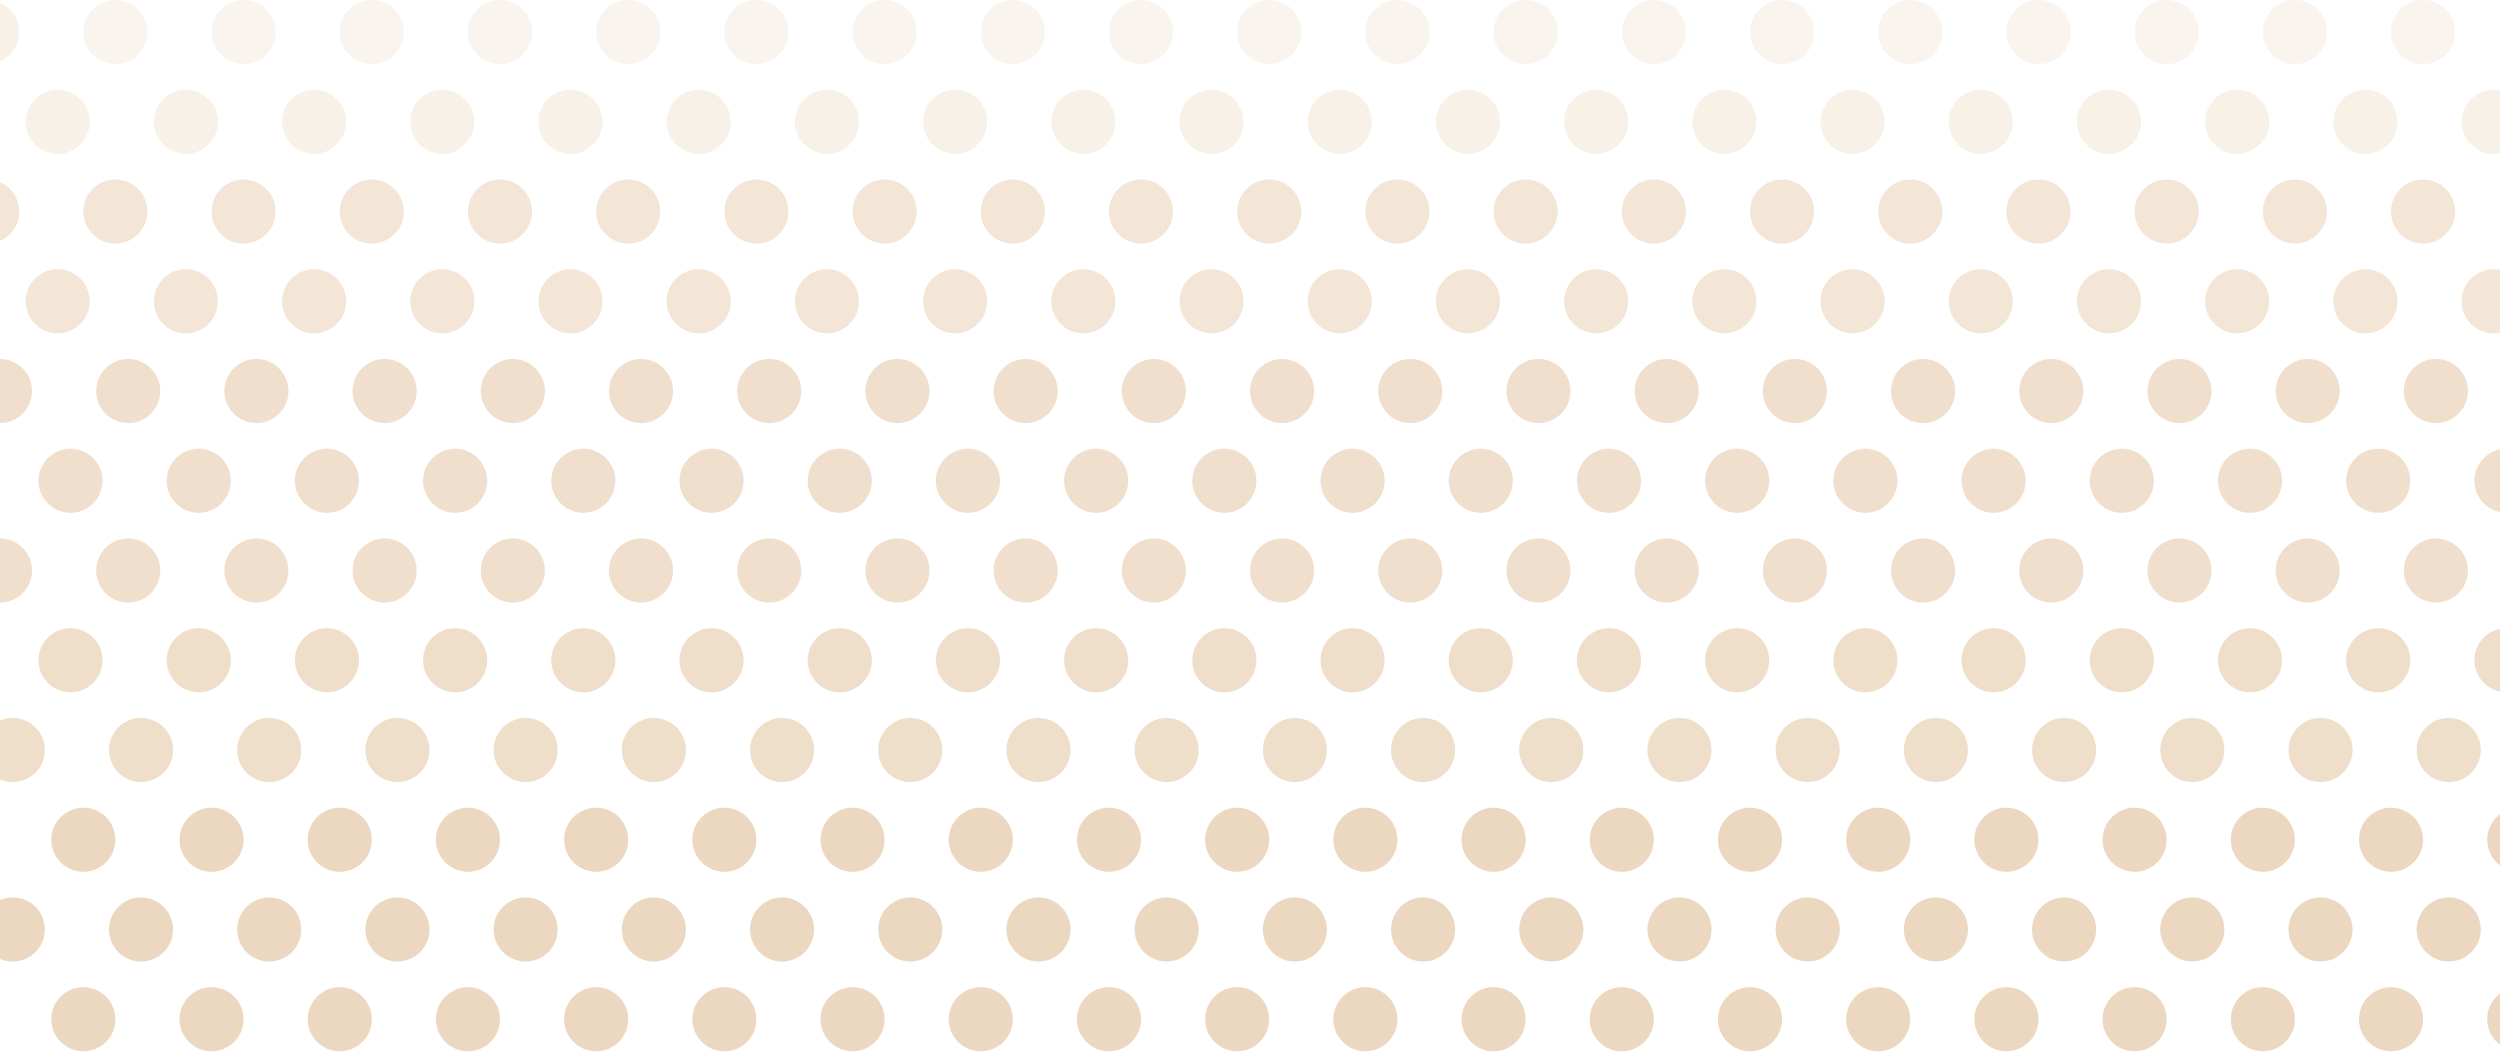
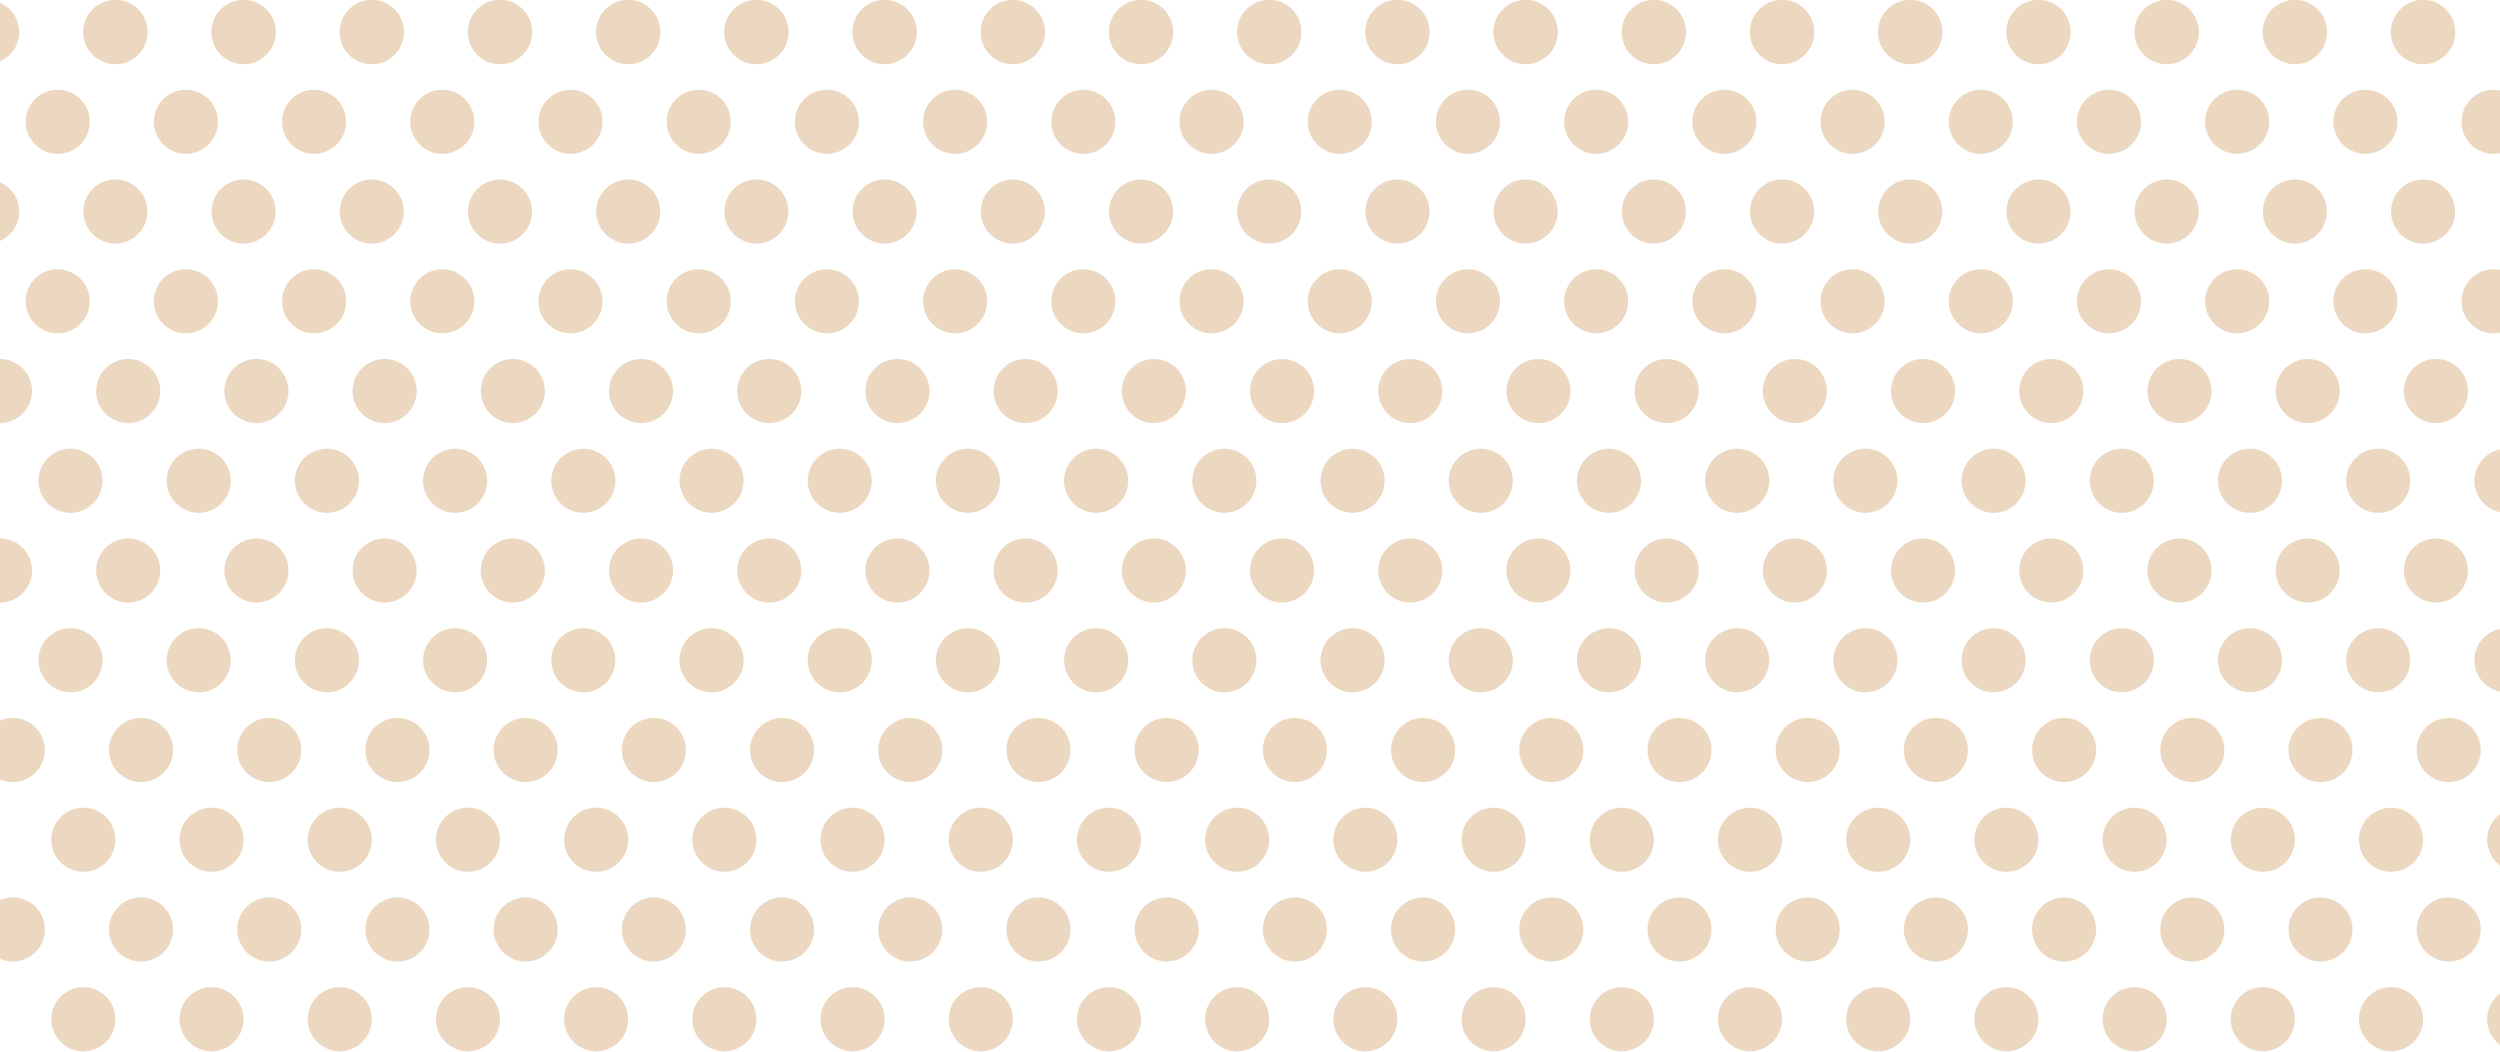
<svg xmlns="http://www.w3.org/2000/svg" width="390" height="164" viewBox="0 0 390 164" fill="none">
  <circle cx="393" cy="159" r="5" fill="#ECD8C1" />
-   <circle cx="391" cy="103" r="5" fill="#ECD8C1" fill-opacity="0.85" />
-   <circle cx="389" cy="47" r="5" fill="#ECD8C1" fill-opacity="0.66" />
+   <circle cx="391" cy="103" r="5" fill="#ECD8C1" fillOpacity="0.85" />
+   <circle cx="389" cy="47" r="5" fill="#ECD8C1" fillOpacity="0.66" />
  <circle cx="393" cy="131" r="5" fill="#ECD8C1" />
-   <circle cx="391" cy="75" r="5" fill="#ECD8C1" fill-opacity="0.82" />
-   <circle cx="389" cy="19" r="5" fill="#ECD8C1" fill-opacity="0.37" />
-   <circle cx="-2" cy="5" r="5" fill="#ECD8C1" fill-opacity="0.37" />
-   <circle cx="18" cy="5" r="5" fill="#ECD8C1" fill-opacity="0.16" />
-   <circle cx="38" cy="5" r="5" fill="#ECD8C1" fill-opacity="0.16" />
-   <circle cx="58" cy="5" r="5" fill="#ECD8C1" fill-opacity="0.16" />
-   <circle cx="78" cy="5" r="5" fill="#ECD8C1" fill-opacity="0.16" />
-   <circle cx="98" cy="5" r="5" fill="#ECD8C1" fill-opacity="0.16" />
-   <circle cx="118" cy="5" r="5" fill="#ECD8C1" fill-opacity="0.16" />
-   <circle cx="138" cy="5" r="5" fill="#ECD8C1" fill-opacity="0.16" />
-   <circle cx="158" cy="5" r="5" fill="#ECD8C1" fill-opacity="0.16" />
-   <circle cx="178" cy="5" r="5" fill="#ECD8C1" fill-opacity="0.16" />
-   <circle cx="198" cy="5" r="5" fill="#ECD8C1" fill-opacity="0.16" />
-   <circle cx="218" cy="5" r="5" fill="#ECD8C1" fill-opacity="0.16" />
-   <circle cx="238" cy="5" r="5" fill="#ECD8C1" fill-opacity="0.16" />
-   <circle cx="258" cy="5" r="5" fill="#ECD8C1" fill-opacity="0.16" />
-   <circle cx="278" cy="5" r="5" fill="#ECD8C1" fill-opacity="0.16" />
-   <circle cx="298" cy="5" r="5" fill="#ECD8C1" fill-opacity="0.16" />
-   <circle cx="318" cy="5" r="5" fill="#ECD8C1" fill-opacity="0.16" />
-   <circle cx="338" cy="5" r="5" fill="#ECD8C1" fill-opacity="0.16" />
-   <circle cx="358" cy="5" r="5" fill="#ECD8C1" fill-opacity="0.16" />
+   <circle cx="391" cy="75" r="5" fill="#ECD8C1" fillOpacity="0.82" />
+   <circle cx="389" cy="19" r="5" fill="#ECD8C1" fillOpacity="0.37" />
+   <circle cx="-2" cy="5" r="5" fill="#ECD8C1" fillOpacity="0.37" />
+   <circle cx="18" cy="5" r="5" fill="#ECD8C1" fillOpacity="0.16" />
+   <circle cx="38" cy="5" r="5" fill="#ECD8C1" fillOpacity="0.16" />
+   <circle cx="58" cy="5" r="5" fill="#ECD8C1" fillOpacity="0.16" />
+   <circle cx="78" cy="5" r="5" fill="#ECD8C1" fillOpacity="0.16" />
+   <circle cx="98" cy="5" r="5" fill="#ECD8C1" fillOpacity="0.16" />
+   <circle cx="118" cy="5" r="5" fill="#ECD8C1" fillOpacity="0.16" />
+   <circle cx="138" cy="5" r="5" fill="#ECD8C1" fillOpacity="0.16" />
+   <circle cx="158" cy="5" r="5" fill="#ECD8C1" fillOpacity="0.16" />
+   <circle cx="178" cy="5" r="5" fill="#ECD8C1" fillOpacity="0.16" />
+   <circle cx="198" cy="5" r="5" fill="#ECD8C1" fillOpacity="0.16" />
+   <circle cx="218" cy="5" r="5" fill="#ECD8C1" fillOpacity="0.16" />
+   <circle cx="238" cy="5" r="5" fill="#ECD8C1" fillOpacity="0.16" />
+   <circle cx="258" cy="5" r="5" fill="#ECD8C1" fillOpacity="0.16" />
+   <circle cx="278" cy="5" r="5" fill="#ECD8C1" fillOpacity="0.16" />
+   <circle cx="298" cy="5" r="5" fill="#ECD8C1" fillOpacity="0.16" />
+   <circle cx="318" cy="5" r="5" fill="#ECD8C1" fillOpacity="0.16" />
+   <circle cx="338" cy="5" r="5" fill="#ECD8C1" fillOpacity="0.16" />
+   <circle cx="358" cy="5" r="5" fill="#ECD8C1" fillOpacity="0.16" />
  <circle cx="13" cy="159" r="5" fill="#ECD8C1" />
-   <circle cx="11" cy="103" r="5" fill="#ECD8C1" fill-opacity="0.85" />
-   <circle cx="9" cy="47" r="5" fill="#ECD8C1" fill-opacity="0.66" />
+   <circle cx="11" cy="103" r="5" fill="#ECD8C1" fillOpacity="0.85" />
+   <circle cx="9" cy="47" r="5" fill="#ECD8C1" fillOpacity="0.66" />
  <circle cx="13" cy="131" r="5" fill="#ECD8C1" />
-   <circle cx="11" cy="75" r="5" fill="#ECD8C1" fill-opacity="0.82" />
-   <circle cx="9" cy="19" r="5" fill="#ECD8C1" fill-opacity="0.37" />
+   <circle cx="11" cy="75" r="5" fill="#ECD8C1" fillOpacity="0.82" />
+   <circle cx="9" cy="19" r="5" fill="#ECD8C1" fillOpacity="0.37" />
  <circle cx="33" cy="159" r="5" fill="#ECD8C1" />
-   <circle cx="31" cy="103" r="5" fill="#ECD8C1" fill-opacity="0.85" />
-   <circle cx="29" cy="47" r="5" fill="#ECD8C1" fill-opacity="0.66" />
+   <circle cx="31" cy="103" r="5" fill="#ECD8C1" fillOpacity="0.85" />
+   <circle cx="29" cy="47" r="5" fill="#ECD8C1" fillOpacity="0.66" />
  <circle cx="33" cy="131" r="5" fill="#ECD8C1" />
-   <circle cx="31" cy="75" r="5" fill="#ECD8C1" fill-opacity="0.82" />
-   <circle cx="29" cy="19" r="5" fill="#ECD8C1" fill-opacity="0.37" />
+   <circle cx="31" cy="75" r="5" fill="#ECD8C1" fillOpacity="0.82" />
+   <circle cx="29" cy="19" r="5" fill="#ECD8C1" fillOpacity="0.37" />
  <circle cx="53" cy="159" r="5" fill="#ECD8C1" />
-   <circle cx="51" cy="103" r="5" fill="#ECD8C1" fill-opacity="0.85" />
-   <circle cx="49" cy="47" r="5" fill="#ECD8C1" fill-opacity="0.66" />
+   <circle cx="51" cy="103" r="5" fill="#ECD8C1" fillOpacity="0.85" />
+   <circle cx="49" cy="47" r="5" fill="#ECD8C1" fillOpacity="0.66" />
  <circle cx="53" cy="131" r="5" fill="#ECD8C1" />
-   <circle cx="51" cy="75" r="5" fill="#ECD8C1" fill-opacity="0.82" />
-   <circle cx="49" cy="19" r="5" fill="#ECD8C1" fill-opacity="0.37" />
+   <circle cx="51" cy="75" r="5" fill="#ECD8C1" fillOpacity="0.82" />
+   <circle cx="49" cy="19" r="5" fill="#ECD8C1" fillOpacity="0.37" />
  <circle cx="73" cy="159" r="5" fill="#ECD8C1" />
-   <circle cx="71" cy="103" r="5" fill="#ECD8C1" fill-opacity="0.85" />
-   <circle cx="69" cy="47" r="5" fill="#ECD8C1" fill-opacity="0.66" />
+   <circle cx="71" cy="103" r="5" fill="#ECD8C1" fillOpacity="0.85" />
+   <circle cx="69" cy="47" r="5" fill="#ECD8C1" fillOpacity="0.66" />
  <circle cx="73" cy="131" r="5" fill="#ECD8C1" />
-   <circle cx="71" cy="75" r="5" fill="#ECD8C1" fill-opacity="0.82" />
-   <circle cx="69" cy="19" r="5" fill="#ECD8C1" fill-opacity="0.37" />
+   <circle cx="71" cy="75" r="5" fill="#ECD8C1" fillOpacity="0.82" />
+   <circle cx="69" cy="19" r="5" fill="#ECD8C1" fillOpacity="0.37" />
  <circle cx="93" cy="159" r="5" fill="#ECD8C1" />
-   <circle cx="91" cy="103" r="5" fill="#ECD8C1" fill-opacity="0.85" />
-   <circle cx="89" cy="47" r="5" fill="#ECD8C1" fill-opacity="0.66" />
+   <circle cx="91" cy="103" r="5" fill="#ECD8C1" fillOpacity="0.85" />
+   <circle cx="89" cy="47" r="5" fill="#ECD8C1" fillOpacity="0.66" />
  <circle cx="93" cy="131" r="5" fill="#ECD8C1" />
-   <circle cx="91" cy="75" r="5" fill="#ECD8C1" fill-opacity="0.82" />
-   <circle cx="89" cy="19" r="5" fill="#ECD8C1" fill-opacity="0.37" />
+   <circle cx="91" cy="75" r="5" fill="#ECD8C1" fillOpacity="0.82" />
+   <circle cx="89" cy="19" r="5" fill="#ECD8C1" fillOpacity="0.37" />
  <circle cx="113" cy="159" r="5" fill="#ECD8C1" />
-   <circle cx="111" cy="103" r="5" fill="#ECD8C1" fill-opacity="0.85" />
-   <circle cx="109" cy="47" r="5" fill="#ECD8C1" fill-opacity="0.66" />
+   <circle cx="111" cy="103" r="5" fill="#ECD8C1" fillOpacity="0.85" />
+   <circle cx="109" cy="47" r="5" fill="#ECD8C1" fillOpacity="0.66" />
  <circle cx="113" cy="131" r="5" fill="#ECD8C1" />
-   <circle cx="111" cy="75" r="5" fill="#ECD8C1" fill-opacity="0.82" />
-   <circle cx="109" cy="19" r="5" fill="#ECD8C1" fill-opacity="0.37" />
+   <circle cx="111" cy="75" r="5" fill="#ECD8C1" fillOpacity="0.82" />
+   <circle cx="109" cy="19" r="5" fill="#ECD8C1" fillOpacity="0.37" />
  <circle cx="133" cy="159" r="5" fill="#ECD8C1" />
-   <circle cx="131" cy="103" r="5" fill="#ECD8C1" fill-opacity="0.85" />
-   <circle cx="129" cy="47" r="5" fill="#ECD8C1" fill-opacity="0.66" />
+   <circle cx="131" cy="103" r="5" fill="#ECD8C1" fillOpacity="0.85" />
+   <circle cx="129" cy="47" r="5" fill="#ECD8C1" fillOpacity="0.66" />
  <circle cx="133" cy="131" r="5" fill="#ECD8C1" />
-   <circle cx="131" cy="75" r="5" fill="#ECD8C1" fill-opacity="0.82" />
-   <circle cx="129" cy="19" r="5" fill="#ECD8C1" fill-opacity="0.37" />
+   <circle cx="131" cy="75" r="5" fill="#ECD8C1" fillOpacity="0.82" />
+   <circle cx="129" cy="19" r="5" fill="#ECD8C1" fillOpacity="0.37" />
  <circle cx="153" cy="159" r="5" fill="#ECD8C1" />
-   <circle cx="151" cy="103" r="5" fill="#ECD8C1" fill-opacity="0.85" />
-   <circle cx="149" cy="47" r="5" fill="#ECD8C1" fill-opacity="0.66" />
+   <circle cx="151" cy="103" r="5" fill="#ECD8C1" fillOpacity="0.85" />
+   <circle cx="149" cy="47" r="5" fill="#ECD8C1" fillOpacity="0.66" />
  <circle cx="153" cy="131" r="5" fill="#ECD8C1" />
-   <circle cx="151" cy="75" r="5" fill="#ECD8C1" fill-opacity="0.82" />
-   <circle cx="149" cy="19" r="5" fill="#ECD8C1" fill-opacity="0.37" />
+   <circle cx="151" cy="75" r="5" fill="#ECD8C1" fillOpacity="0.82" />
+   <circle cx="149" cy="19" r="5" fill="#ECD8C1" fillOpacity="0.37" />
  <circle cx="173" cy="159" r="5" fill="#ECD8C1" />
-   <circle cx="171" cy="103" r="5" fill="#ECD8C1" fill-opacity="0.85" />
-   <circle cx="169" cy="47" r="5" fill="#ECD8C1" fill-opacity="0.66" />
+   <circle cx="171" cy="103" r="5" fill="#ECD8C1" fillOpacity="0.85" />
+   <circle cx="169" cy="47" r="5" fill="#ECD8C1" fillOpacity="0.66" />
  <circle cx="173" cy="131" r="5" fill="#ECD8C1" />
-   <circle cx="171" cy="75" r="5" fill="#ECD8C1" fill-opacity="0.82" />
-   <circle cx="169" cy="19" r="5" fill="#ECD8C1" fill-opacity="0.37" />
+   <circle cx="171" cy="75" r="5" fill="#ECD8C1" fillOpacity="0.82" />
+   <circle cx="169" cy="19" r="5" fill="#ECD8C1" fillOpacity="0.37" />
  <circle cx="193" cy="159" r="5" fill="#ECD8C1" />
-   <circle cx="191" cy="103" r="5" fill="#ECD8C1" fill-opacity="0.85" />
-   <circle cx="189" cy="47" r="5" fill="#ECD8C1" fill-opacity="0.66" />
+   <circle cx="191" cy="103" r="5" fill="#ECD8C1" fillOpacity="0.85" />
+   <circle cx="189" cy="47" r="5" fill="#ECD8C1" fillOpacity="0.66" />
  <circle cx="193" cy="131" r="5" fill="#ECD8C1" />
-   <circle cx="191" cy="75" r="5" fill="#ECD8C1" fill-opacity="0.82" />
-   <circle cx="189" cy="19" r="5" fill="#ECD8C1" fill-opacity="0.37" />
+   <circle cx="191" cy="75" r="5" fill="#ECD8C1" fillOpacity="0.82" />
+   <circle cx="189" cy="19" r="5" fill="#ECD8C1" fillOpacity="0.37" />
  <circle cx="213" cy="159" r="5" fill="#ECD8C1" />
-   <circle cx="211" cy="103" r="5" fill="#ECD8C1" fill-opacity="0.85" />
-   <circle cx="209" cy="47" r="5" fill="#ECD8C1" fill-opacity="0.66" />
+   <circle cx="211" cy="103" r="5" fill="#ECD8C1" fillOpacity="0.85" />
+   <circle cx="209" cy="47" r="5" fill="#ECD8C1" fillOpacity="0.66" />
  <circle cx="213" cy="131" r="5" fill="#ECD8C1" />
-   <circle cx="211" cy="75" r="5" fill="#ECD8C1" fill-opacity="0.82" />
-   <circle cx="209" cy="19" r="5" fill="#ECD8C1" fill-opacity="0.37" />
+   <circle cx="211" cy="75" r="5" fill="#ECD8C1" fillOpacity="0.82" />
+   <circle cx="209" cy="19" r="5" fill="#ECD8C1" fillOpacity="0.37" />
  <circle cx="233" cy="159" r="5" fill="#ECD8C1" />
-   <circle cx="231" cy="103" r="5" fill="#ECD8C1" fill-opacity="0.85" />
-   <circle cx="229" cy="47" r="5" fill="#ECD8C1" fill-opacity="0.66" />
+   <circle cx="231" cy="103" r="5" fill="#ECD8C1" fillOpacity="0.85" />
+   <circle cx="229" cy="47" r="5" fill="#ECD8C1" fillOpacity="0.66" />
  <circle cx="233" cy="131" r="5" fill="#ECD8C1" />
-   <circle cx="231" cy="75" r="5" fill="#ECD8C1" fill-opacity="0.82" />
-   <circle cx="229" cy="19" r="5" fill="#ECD8C1" fill-opacity="0.37" />
+   <circle cx="231" cy="75" r="5" fill="#ECD8C1" fillOpacity="0.82" />
+   <circle cx="229" cy="19" r="5" fill="#ECD8C1" fillOpacity="0.37" />
  <circle cx="253" cy="159" r="5" fill="#ECD8C1" />
-   <circle cx="251" cy="103" r="5" fill="#ECD8C1" fill-opacity="0.85" />
-   <circle cx="249" cy="47" r="5" fill="#ECD8C1" fill-opacity="0.66" />
+   <circle cx="251" cy="103" r="5" fill="#ECD8C1" fillOpacity="0.85" />
+   <circle cx="249" cy="47" r="5" fill="#ECD8C1" fillOpacity="0.66" />
  <circle cx="253" cy="131" r="5" fill="#ECD8C1" />
-   <circle cx="251" cy="75" r="5" fill="#ECD8C1" fill-opacity="0.82" />
-   <circle cx="249" cy="19" r="5" fill="#ECD8C1" fill-opacity="0.37" />
+   <circle cx="251" cy="75" r="5" fill="#ECD8C1" fillOpacity="0.82" />
+   <circle cx="249" cy="19" r="5" fill="#ECD8C1" fillOpacity="0.37" />
  <circle cx="273" cy="159" r="5" fill="#ECD8C1" />
-   <circle cx="271" cy="103" r="5" fill="#ECD8C1" fill-opacity="0.85" />
-   <circle cx="269" cy="47" r="5" fill="#ECD8C1" fill-opacity="0.66" />
+   <circle cx="271" cy="103" r="5" fill="#ECD8C1" fillOpacity="0.85" />
+   <circle cx="269" cy="47" r="5" fill="#ECD8C1" fillOpacity="0.66" />
  <circle cx="273" cy="131" r="5" fill="#ECD8C1" />
-   <circle cx="271" cy="75" r="5" fill="#ECD8C1" fill-opacity="0.82" />
-   <circle cx="269" cy="19" r="5" fill="#ECD8C1" fill-opacity="0.37" />
+   <circle cx="271" cy="75" r="5" fill="#ECD8C1" fillOpacity="0.82" />
+   <circle cx="269" cy="19" r="5" fill="#ECD8C1" fillOpacity="0.37" />
  <circle cx="293" cy="159" r="5" fill="#ECD8C1" />
-   <circle cx="291" cy="103" r="5" fill="#ECD8C1" fill-opacity="0.85" />
-   <circle cx="289" cy="47" r="5" fill="#ECD8C1" fill-opacity="0.66" />
+   <circle cx="291" cy="103" r="5" fill="#ECD8C1" fillOpacity="0.85" />
+   <circle cx="289" cy="47" r="5" fill="#ECD8C1" fillOpacity="0.66" />
  <circle cx="293" cy="131" r="5" fill="#ECD8C1" />
-   <circle cx="291" cy="75" r="5" fill="#ECD8C1" fill-opacity="0.82" />
-   <circle cx="289" cy="19" r="5" fill="#ECD8C1" fill-opacity="0.37" />
+   <circle cx="291" cy="75" r="5" fill="#ECD8C1" fillOpacity="0.82" />
+   <circle cx="289" cy="19" r="5" fill="#ECD8C1" fillOpacity="0.37" />
  <circle cx="313" cy="159" r="5" fill="#ECD8C1" />
-   <circle cx="311" cy="103" r="5" fill="#ECD8C1" fill-opacity="0.85" />
-   <circle cx="309" cy="47" r="5" fill="#ECD8C1" fill-opacity="0.66" />
+   <circle cx="311" cy="103" r="5" fill="#ECD8C1" fillOpacity="0.85" />
+   <circle cx="309" cy="47" r="5" fill="#ECD8C1" fillOpacity="0.66" />
  <circle cx="313" cy="131" r="5" fill="#ECD8C1" />
-   <circle cx="311" cy="75" r="5" fill="#ECD8C1" fill-opacity="0.82" />
-   <circle cx="309" cy="19" r="5" fill="#ECD8C1" fill-opacity="0.37" />
+   <circle cx="311" cy="75" r="5" fill="#ECD8C1" fillOpacity="0.82" />
+   <circle cx="309" cy="19" r="5" fill="#ECD8C1" fillOpacity="0.37" />
  <circle cx="333" cy="159" r="5" fill="#ECD8C1" />
-   <circle cx="331" cy="103" r="5" fill="#ECD8C1" fill-opacity="0.85" />
-   <circle cx="329" cy="47" r="5" fill="#ECD8C1" fill-opacity="0.66" />
+   <circle cx="331" cy="103" r="5" fill="#ECD8C1" fillOpacity="0.85" />
+   <circle cx="329" cy="47" r="5" fill="#ECD8C1" fillOpacity="0.66" />
  <circle cx="333" cy="131" r="5" fill="#ECD8C1" />
-   <circle cx="331" cy="75" r="5" fill="#ECD8C1" fill-opacity="0.82" />
-   <circle cx="329" cy="19" r="5" fill="#ECD8C1" fill-opacity="0.37" />
+   <circle cx="331" cy="75" r="5" fill="#ECD8C1" fillOpacity="0.82" />
+   <circle cx="329" cy="19" r="5" fill="#ECD8C1" fillOpacity="0.37" />
  <circle cx="353" cy="159" r="5" fill="#ECD8C1" />
-   <circle cx="351" cy="103" r="5" fill="#ECD8C1" fill-opacity="0.85" />
-   <circle cx="349" cy="47" r="5" fill="#ECD8C1" fill-opacity="0.66" />
+   <circle cx="351" cy="103" r="5" fill="#ECD8C1" fillOpacity="0.85" />
+   <circle cx="349" cy="47" r="5" fill="#ECD8C1" fillOpacity="0.66" />
  <circle cx="353" cy="131" r="5" fill="#ECD8C1" />
-   <circle cx="351" cy="75" r="5" fill="#ECD8C1" fill-opacity="0.82" />
-   <circle cx="349" cy="19" r="5" fill="#ECD8C1" fill-opacity="0.37" />
+   <circle cx="351" cy="75" r="5" fill="#ECD8C1" fillOpacity="0.82" />
+   <circle cx="349" cy="19" r="5" fill="#ECD8C1" fillOpacity="0.37" />
  <circle cx="373" cy="159" r="5" fill="#ECD8C1" />
-   <circle cx="371" cy="103" r="5" fill="#ECD8C1" fill-opacity="0.85" />
-   <circle cx="369" cy="47" r="5" fill="#ECD8C1" fill-opacity="0.66" />
+   <circle cx="371" cy="103" r="5" fill="#ECD8C1" fillOpacity="0.85" />
+   <circle cx="369" cy="47" r="5" fill="#ECD8C1" fillOpacity="0.66" />
  <circle cx="373" cy="131" r="5" fill="#ECD8C1" />
-   <circle cx="371" cy="75" r="5" fill="#ECD8C1" fill-opacity="0.82" />
-   <circle cx="369" cy="19" r="5" fill="#ECD8C1" fill-opacity="0.37" />
+   <circle cx="371" cy="75" r="5" fill="#ECD8C1" fillOpacity="0.82" />
+   <circle cx="369" cy="19" r="5" fill="#ECD8C1" fillOpacity="0.37" />
  <circle cx="2" cy="145" r="5" fill="#ECD8C1" />
-   <circle cy="89" r="5" fill="#ECD8C1" fill-opacity="0.82" />
-   <circle cx="-2" cy="33" r="5" fill="#ECD8C1" fill-opacity="0.66" />
-   <circle cx="2" cy="117" r="5" fill="#ECD8C1" fill-opacity="0.85" />
-   <circle cy="61" r="5" fill="#ECD8C1" fill-opacity="0.82" />
+   <circle cy="89" r="5" fill="#ECD8C1" fillOpacity="0.82" />
+   <circle cx="-2" cy="33" r="5" fill="#ECD8C1" fillOpacity="0.66" />
+   <circle cx="2" cy="117" r="5" fill="#ECD8C1" fillOpacity="0.85" />
+   <circle cy="61" r="5" fill="#ECD8C1" fillOpacity="0.82" />
  <circle cx="22" cy="145" r="5" fill="#ECD8C1" />
-   <circle cx="20" cy="89" r="5" fill="#ECD8C1" fill-opacity="0.82" />
-   <circle cx="18" cy="33" r="5" fill="#ECD8C1" fill-opacity="0.66" />
-   <circle cx="22" cy="117" r="5" fill="#ECD8C1" fill-opacity="0.85" />
-   <circle cx="20" cy="61" r="5" fill="#ECD8C1" fill-opacity="0.82" />
+   <circle cx="20" cy="89" r="5" fill="#ECD8C1" fillOpacity="0.82" />
+   <circle cx="18" cy="33" r="5" fill="#ECD8C1" fillOpacity="0.66" />
+   <circle cx="22" cy="117" r="5" fill="#ECD8C1" fillOpacity="0.85" />
+   <circle cx="20" cy="61" r="5" fill="#ECD8C1" fillOpacity="0.82" />
  <circle cx="42" cy="145" r="5" fill="#ECD8C1" />
-   <circle cx="40" cy="89" r="5" fill="#ECD8C1" fill-opacity="0.82" />
-   <circle cx="38" cy="33" r="5" fill="#ECD8C1" fill-opacity="0.66" />
-   <circle cx="42" cy="117" r="5" fill="#ECD8C1" fill-opacity="0.85" />
-   <circle cx="40" cy="61" r="5" fill="#ECD8C1" fill-opacity="0.82" />
+   <circle cx="40" cy="89" r="5" fill="#ECD8C1" fillOpacity="0.82" />
+   <circle cx="38" cy="33" r="5" fill="#ECD8C1" fillOpacity="0.66" />
+   <circle cx="42" cy="117" r="5" fill="#ECD8C1" fillOpacity="0.85" />
+   <circle cx="40" cy="61" r="5" fill="#ECD8C1" fillOpacity="0.82" />
  <circle cx="62" cy="145" r="5" fill="#ECD8C1" />
-   <circle cx="60" cy="89" r="5" fill="#ECD8C1" fill-opacity="0.82" />
-   <circle cx="58" cy="33" r="5" fill="#ECD8C1" fill-opacity="0.66" />
-   <circle cx="62" cy="117" r="5" fill="#ECD8C1" fill-opacity="0.85" />
-   <circle cx="60" cy="61" r="5" fill="#ECD8C1" fill-opacity="0.82" />
+   <circle cx="60" cy="89" r="5" fill="#ECD8C1" fillOpacity="0.82" />
+   <circle cx="58" cy="33" r="5" fill="#ECD8C1" fillOpacity="0.66" />
+   <circle cx="62" cy="117" r="5" fill="#ECD8C1" fillOpacity="0.85" />
+   <circle cx="60" cy="61" r="5" fill="#ECD8C1" fillOpacity="0.82" />
  <circle cx="82" cy="145" r="5" fill="#ECD8C1" />
-   <circle cx="80" cy="89" r="5" fill="#ECD8C1" fill-opacity="0.82" />
-   <circle cx="78" cy="33" r="5" fill="#ECD8C1" fill-opacity="0.66" />
-   <circle cx="82" cy="117" r="5" fill="#ECD8C1" fill-opacity="0.85" />
-   <circle cx="80" cy="61" r="5" fill="#ECD8C1" fill-opacity="0.82" />
+   <circle cx="80" cy="89" r="5" fill="#ECD8C1" fillOpacity="0.82" />
+   <circle cx="78" cy="33" r="5" fill="#ECD8C1" fillOpacity="0.66" />
+   <circle cx="82" cy="117" r="5" fill="#ECD8C1" fillOpacity="0.85" />
+   <circle cx="80" cy="61" r="5" fill="#ECD8C1" fillOpacity="0.82" />
  <circle cx="102" cy="145" r="5" fill="#ECD8C1" />
-   <circle cx="100" cy="89" r="5" fill="#ECD8C1" fill-opacity="0.82" />
-   <circle cx="98" cy="33" r="5" fill="#ECD8C1" fill-opacity="0.66" />
-   <circle cx="102" cy="117" r="5" fill="#ECD8C1" fill-opacity="0.85" />
-   <circle cx="100" cy="61" r="5" fill="#ECD8C1" fill-opacity="0.82" />
+   <circle cx="100" cy="89" r="5" fill="#ECD8C1" fillOpacity="0.82" />
+   <circle cx="98" cy="33" r="5" fill="#ECD8C1" fillOpacity="0.66" />
+   <circle cx="102" cy="117" r="5" fill="#ECD8C1" fillOpacity="0.85" />
+   <circle cx="100" cy="61" r="5" fill="#ECD8C1" fillOpacity="0.82" />
  <circle cx="122" cy="145" r="5" fill="#ECD8C1" />
-   <circle cx="120" cy="89" r="5" fill="#ECD8C1" fill-opacity="0.82" />
-   <circle cx="118" cy="33" r="5" fill="#ECD8C1" fill-opacity="0.66" />
-   <circle cx="122" cy="117" r="5" fill="#ECD8C1" fill-opacity="0.85" />
-   <circle cx="120" cy="61" r="5" fill="#ECD8C1" fill-opacity="0.82" />
+   <circle cx="120" cy="89" r="5" fill="#ECD8C1" fillOpacity="0.82" />
+   <circle cx="118" cy="33" r="5" fill="#ECD8C1" fillOpacity="0.66" />
+   <circle cx="122" cy="117" r="5" fill="#ECD8C1" fillOpacity="0.85" />
+   <circle cx="120" cy="61" r="5" fill="#ECD8C1" fillOpacity="0.82" />
  <circle cx="142" cy="145" r="5" fill="#ECD8C1" />
-   <circle cx="140" cy="89" r="5" fill="#ECD8C1" fill-opacity="0.82" />
-   <circle cx="138" cy="33" r="5" fill="#ECD8C1" fill-opacity="0.66" />
-   <circle cx="142" cy="117" r="5" fill="#ECD8C1" fill-opacity="0.85" />
-   <circle cx="140" cy="61" r="5" fill="#ECD8C1" fill-opacity="0.82" />
+   <circle cx="140" cy="89" r="5" fill="#ECD8C1" fillOpacity="0.82" />
+   <circle cx="138" cy="33" r="5" fill="#ECD8C1" fillOpacity="0.66" />
+   <circle cx="142" cy="117" r="5" fill="#ECD8C1" fillOpacity="0.85" />
+   <circle cx="140" cy="61" r="5" fill="#ECD8C1" fillOpacity="0.82" />
  <circle cx="162" cy="145" r="5" fill="#ECD8C1" />
-   <circle cx="160" cy="89" r="5" fill="#ECD8C1" fill-opacity="0.82" />
-   <circle cx="158" cy="33" r="5" fill="#ECD8C1" fill-opacity="0.66" />
-   <circle cx="162" cy="117" r="5" fill="#ECD8C1" fill-opacity="0.85" />
-   <circle cx="160" cy="61" r="5" fill="#ECD8C1" fill-opacity="0.82" />
+   <circle cx="160" cy="89" r="5" fill="#ECD8C1" fillOpacity="0.82" />
+   <circle cx="158" cy="33" r="5" fill="#ECD8C1" fillOpacity="0.66" />
+   <circle cx="162" cy="117" r="5" fill="#ECD8C1" fillOpacity="0.85" />
+   <circle cx="160" cy="61" r="5" fill="#ECD8C1" fillOpacity="0.82" />
  <circle cx="182" cy="145" r="5" fill="#ECD8C1" />
-   <circle cx="180" cy="89" r="5" fill="#ECD8C1" fill-opacity="0.82" />
-   <circle cx="178" cy="33" r="5" fill="#ECD8C1" fill-opacity="0.66" />
-   <circle cx="182" cy="117" r="5" fill="#ECD8C1" fill-opacity="0.85" />
-   <circle cx="180" cy="61" r="5" fill="#ECD8C1" fill-opacity="0.82" />
+   <circle cx="180" cy="89" r="5" fill="#ECD8C1" fillOpacity="0.82" />
+   <circle cx="178" cy="33" r="5" fill="#ECD8C1" fillOpacity="0.66" />
+   <circle cx="182" cy="117" r="5" fill="#ECD8C1" fillOpacity="0.85" />
+   <circle cx="180" cy="61" r="5" fill="#ECD8C1" fillOpacity="0.82" />
  <circle cx="202" cy="145" r="5" fill="#ECD8C1" />
-   <circle cx="200" cy="89" r="5" fill="#ECD8C1" fill-opacity="0.82" />
-   <circle cx="198" cy="33" r="5" fill="#ECD8C1" fill-opacity="0.66" />
-   <circle cx="202" cy="117" r="5" fill="#ECD8C1" fill-opacity="0.85" />
-   <circle cx="200" cy="61" r="5" fill="#ECD8C1" fill-opacity="0.82" />
+   <circle cx="200" cy="89" r="5" fill="#ECD8C1" fillOpacity="0.82" />
+   <circle cx="198" cy="33" r="5" fill="#ECD8C1" fillOpacity="0.66" />
+   <circle cx="202" cy="117" r="5" fill="#ECD8C1" fillOpacity="0.85" />
+   <circle cx="200" cy="61" r="5" fill="#ECD8C1" fillOpacity="0.82" />
  <circle cx="222" cy="145" r="5" fill="#ECD8C1" />
-   <circle cx="220" cy="89" r="5" fill="#ECD8C1" fill-opacity="0.82" />
-   <circle cx="218" cy="33" r="5" fill="#ECD8C1" fill-opacity="0.66" />
-   <circle cx="222" cy="117" r="5" fill="#ECD8C1" fill-opacity="0.85" />
-   <circle cx="220" cy="61" r="5" fill="#ECD8C1" fill-opacity="0.82" />
+   <circle cx="220" cy="89" r="5" fill="#ECD8C1" fillOpacity="0.82" />
+   <circle cx="218" cy="33" r="5" fill="#ECD8C1" fillOpacity="0.66" />
+   <circle cx="222" cy="117" r="5" fill="#ECD8C1" fillOpacity="0.85" />
+   <circle cx="220" cy="61" r="5" fill="#ECD8C1" fillOpacity="0.82" />
  <circle cx="242" cy="145" r="5" fill="#ECD8C1" />
-   <circle cx="240" cy="89" r="5" fill="#ECD8C1" fill-opacity="0.82" />
-   <circle cx="238" cy="33" r="5" fill="#ECD8C1" fill-opacity="0.66" />
-   <circle cx="242" cy="117" r="5" fill="#ECD8C1" fill-opacity="0.85" />
-   <circle cx="240" cy="61" r="5" fill="#ECD8C1" fill-opacity="0.82" />
+   <circle cx="240" cy="89" r="5" fill="#ECD8C1" fillOpacity="0.82" />
+   <circle cx="238" cy="33" r="5" fill="#ECD8C1" fillOpacity="0.66" />
+   <circle cx="242" cy="117" r="5" fill="#ECD8C1" fillOpacity="0.85" />
+   <circle cx="240" cy="61" r="5" fill="#ECD8C1" fillOpacity="0.82" />
  <circle cx="262" cy="145" r="5" fill="#ECD8C1" />
-   <circle cx="260" cy="89" r="5" fill="#ECD8C1" fill-opacity="0.82" />
-   <circle cx="258" cy="33" r="5" fill="#ECD8C1" fill-opacity="0.66" />
-   <circle cx="262" cy="117" r="5" fill="#ECD8C1" fill-opacity="0.85" />
-   <circle cx="260" cy="61" r="5" fill="#ECD8C1" fill-opacity="0.82" />
+   <circle cx="260" cy="89" r="5" fill="#ECD8C1" fillOpacity="0.82" />
+   <circle cx="258" cy="33" r="5" fill="#ECD8C1" fillOpacity="0.66" />
+   <circle cx="262" cy="117" r="5" fill="#ECD8C1" fillOpacity="0.85" />
+   <circle cx="260" cy="61" r="5" fill="#ECD8C1" fillOpacity="0.82" />
  <circle cx="282" cy="145" r="5" fill="#ECD8C1" />
-   <circle cx="280" cy="89" r="5" fill="#ECD8C1" fill-opacity="0.82" />
-   <circle cx="278" cy="33" r="5" fill="#ECD8C1" fill-opacity="0.66" />
-   <circle cx="282" cy="117" r="5" fill="#ECD8C1" fill-opacity="0.85" />
-   <circle cx="280" cy="61" r="5" fill="#ECD8C1" fill-opacity="0.82" />
+   <circle cx="280" cy="89" r="5" fill="#ECD8C1" fillOpacity="0.82" />
+   <circle cx="278" cy="33" r="5" fill="#ECD8C1" fillOpacity="0.66" />
+   <circle cx="282" cy="117" r="5" fill="#ECD8C1" fillOpacity="0.85" />
+   <circle cx="280" cy="61" r="5" fill="#ECD8C1" fillOpacity="0.82" />
  <circle cx="302" cy="145" r="5" fill="#ECD8C1" />
-   <circle cx="300" cy="89" r="5" fill="#ECD8C1" fill-opacity="0.82" />
-   <circle cx="298" cy="33" r="5" fill="#ECD8C1" fill-opacity="0.66" />
-   <circle cx="302" cy="117" r="5" fill="#ECD8C1" fill-opacity="0.85" />
-   <circle cx="300" cy="61" r="5" fill="#ECD8C1" fill-opacity="0.82" />
+   <circle cx="300" cy="89" r="5" fill="#ECD8C1" fillOpacity="0.82" />
+   <circle cx="298" cy="33" r="5" fill="#ECD8C1" fillOpacity="0.66" />
+   <circle cx="302" cy="117" r="5" fill="#ECD8C1" fillOpacity="0.85" />
+   <circle cx="300" cy="61" r="5" fill="#ECD8C1" fillOpacity="0.82" />
  <circle cx="322" cy="145" r="5" fill="#ECD8C1" />
-   <circle cx="320" cy="89" r="5" fill="#ECD8C1" fill-opacity="0.82" />
-   <circle cx="318" cy="33" r="5" fill="#ECD8C1" fill-opacity="0.66" />
-   <circle cx="322" cy="117" r="5" fill="#ECD8C1" fill-opacity="0.85" />
-   <circle cx="320" cy="61" r="5" fill="#ECD8C1" fill-opacity="0.82" />
+   <circle cx="320" cy="89" r="5" fill="#ECD8C1" fillOpacity="0.82" />
+   <circle cx="318" cy="33" r="5" fill="#ECD8C1" fillOpacity="0.66" />
+   <circle cx="322" cy="117" r="5" fill="#ECD8C1" fillOpacity="0.85" />
+   <circle cx="320" cy="61" r="5" fill="#ECD8C1" fillOpacity="0.82" />
  <circle cx="342" cy="145" r="5" fill="#ECD8C1" />
-   <circle cx="340" cy="89" r="5" fill="#ECD8C1" fill-opacity="0.82" />
-   <circle cx="338" cy="33" r="5" fill="#ECD8C1" fill-opacity="0.66" />
-   <circle cx="342" cy="117" r="5" fill="#ECD8C1" fill-opacity="0.85" />
-   <circle cx="340" cy="61" r="5" fill="#ECD8C1" fill-opacity="0.82" />
+   <circle cx="340" cy="89" r="5" fill="#ECD8C1" fillOpacity="0.82" />
+   <circle cx="338" cy="33" r="5" fill="#ECD8C1" fillOpacity="0.66" />
+   <circle cx="342" cy="117" r="5" fill="#ECD8C1" fillOpacity="0.85" />
+   <circle cx="340" cy="61" r="5" fill="#ECD8C1" fillOpacity="0.82" />
  <circle cx="362" cy="145" r="5" fill="#ECD8C1" />
-   <circle cx="360" cy="89" r="5" fill="#ECD8C1" fill-opacity="0.82" />
-   <circle cx="358" cy="33" r="5" fill="#ECD8C1" fill-opacity="0.66" />
-   <circle cx="362" cy="117" r="5" fill="#ECD8C1" fill-opacity="0.85" />
-   <circle cx="360" cy="61" r="5" fill="#ECD8C1" fill-opacity="0.82" />
+   <circle cx="360" cy="89" r="5" fill="#ECD8C1" fillOpacity="0.82" />
+   <circle cx="358" cy="33" r="5" fill="#ECD8C1" fillOpacity="0.66" />
+   <circle cx="362" cy="117" r="5" fill="#ECD8C1" fillOpacity="0.85" />
+   <circle cx="360" cy="61" r="5" fill="#ECD8C1" fillOpacity="0.82" />
  <circle cx="382" cy="145" r="5" fill="#ECD8C1" />
-   <circle cx="380" cy="89" r="5" fill="#ECD8C1" fill-opacity="0.82" />
-   <circle cx="378" cy="33" r="5" fill="#ECD8C1" fill-opacity="0.66" />
-   <circle cx="382" cy="117" r="5" fill="#ECD8C1" fill-opacity="0.85" />
-   <circle cx="380" cy="61" r="5" fill="#ECD8C1" fill-opacity="0.82" />
-   <circle cx="378" cy="5" r="5" fill="#ECD8C1" fill-opacity="0.16" />
-   <circle cx="18" cy="5" r="5" fill="#ECD8C1" fill-opacity="0.16" />
-   <circle cx="38" cy="5" r="5" fill="#ECD8C1" fill-opacity="0.16" />
-   <circle cx="58" cy="5" r="5" fill="#ECD8C1" fill-opacity="0.16" />
-   <circle cx="78" cy="5" r="5" fill="#ECD8C1" fill-opacity="0.16" />
-   <circle cx="98" cy="5" r="5" fill="#ECD8C1" fill-opacity="0.16" />
-   <circle cx="118" cy="5" r="5" fill="#ECD8C1" fill-opacity="0.16" />
-   <circle cx="138" cy="5" r="5" fill="#ECD8C1" fill-opacity="0.16" />
-   <circle cx="158" cy="5" r="5" fill="#ECD8C1" fill-opacity="0.16" />
-   <circle cx="178" cy="5" r="5" fill="#ECD8C1" fill-opacity="0.16" />
-   <circle cx="198" cy="5" r="5" fill="#ECD8C1" fill-opacity="0.16" />
-   <circle cx="218" cy="5" r="5" fill="#ECD8C1" fill-opacity="0.16" />
-   <circle cx="238" cy="5" r="5" fill="#ECD8C1" fill-opacity="0.16" />
-   <circle cx="258" cy="5" r="5" fill="#ECD8C1" fill-opacity="0.16" />
-   <circle cx="278" cy="5" r="5" fill="#ECD8C1" fill-opacity="0.16" />
-   <circle cx="298" cy="5" r="5" fill="#ECD8C1" fill-opacity="0.16" />
-   <circle cx="318" cy="5" r="5" fill="#ECD8C1" fill-opacity="0.16" />
-   <circle cx="338" cy="5" r="5" fill="#ECD8C1" fill-opacity="0.16" />
-   <circle cx="358" cy="5" r="5" fill="#ECD8C1" fill-opacity="0.16" />
-   <circle cx="378" cy="5" r="5" fill="#ECD8C1" fill-opacity="0.16" />
+   <circle cx="380" cy="89" r="5" fill="#ECD8C1" fillOpacity="0.82" />
+   <circle cx="378" cy="33" r="5" fill="#ECD8C1" fillOpacity="0.66" />
+   <circle cx="382" cy="117" r="5" fill="#ECD8C1" fillOpacity="0.85" />
+   <circle cx="380" cy="61" r="5" fill="#ECD8C1" fillOpacity="0.82" />
+   <circle cx="378" cy="5" r="5" fill="#ECD8C1" fillOpacity="0.16" />
+   <circle cx="18" cy="5" r="5" fill="#ECD8C1" fillOpacity="0.16" />
+   <circle cx="38" cy="5" r="5" fill="#ECD8C1" fillOpacity="0.16" />
+   <circle cx="58" cy="5" r="5" fill="#ECD8C1" fillOpacity="0.16" />
+   <circle cx="78" cy="5" r="5" fill="#ECD8C1" fillOpacity="0.16" />
+   <circle cx="98" cy="5" r="5" fill="#ECD8C1" fillOpacity="0.16" />
+   <circle cx="118" cy="5" r="5" fill="#ECD8C1" fillOpacity="0.16" />
+   <circle cx="138" cy="5" r="5" fill="#ECD8C1" fillOpacity="0.16" />
+   <circle cx="158" cy="5" r="5" fill="#ECD8C1" fillOpacity="0.16" />
+   <circle cx="178" cy="5" r="5" fill="#ECD8C1" fillOpacity="0.16" />
+   <circle cx="198" cy="5" r="5" fill="#ECD8C1" fillOpacity="0.16" />
+   <circle cx="218" cy="5" r="5" fill="#ECD8C1" fillOpacity="0.16" />
+   <circle cx="238" cy="5" r="5" fill="#ECD8C1" fillOpacity="0.16" />
+   <circle cx="258" cy="5" r="5" fill="#ECD8C1" fillOpacity="0.16" />
+   <circle cx="278" cy="5" r="5" fill="#ECD8C1" fillOpacity="0.16" />
+   <circle cx="298" cy="5" r="5" fill="#ECD8C1" fillOpacity="0.16" />
+   <circle cx="318" cy="5" r="5" fill="#ECD8C1" fillOpacity="0.16" />
+   <circle cx="338" cy="5" r="5" fill="#ECD8C1" fillOpacity="0.16" />
+   <circle cx="358" cy="5" r="5" fill="#ECD8C1" fillOpacity="0.16" />
+   <circle cx="378" cy="5" r="5" fill="#ECD8C1" fillOpacity="0.16" />
</svg>
